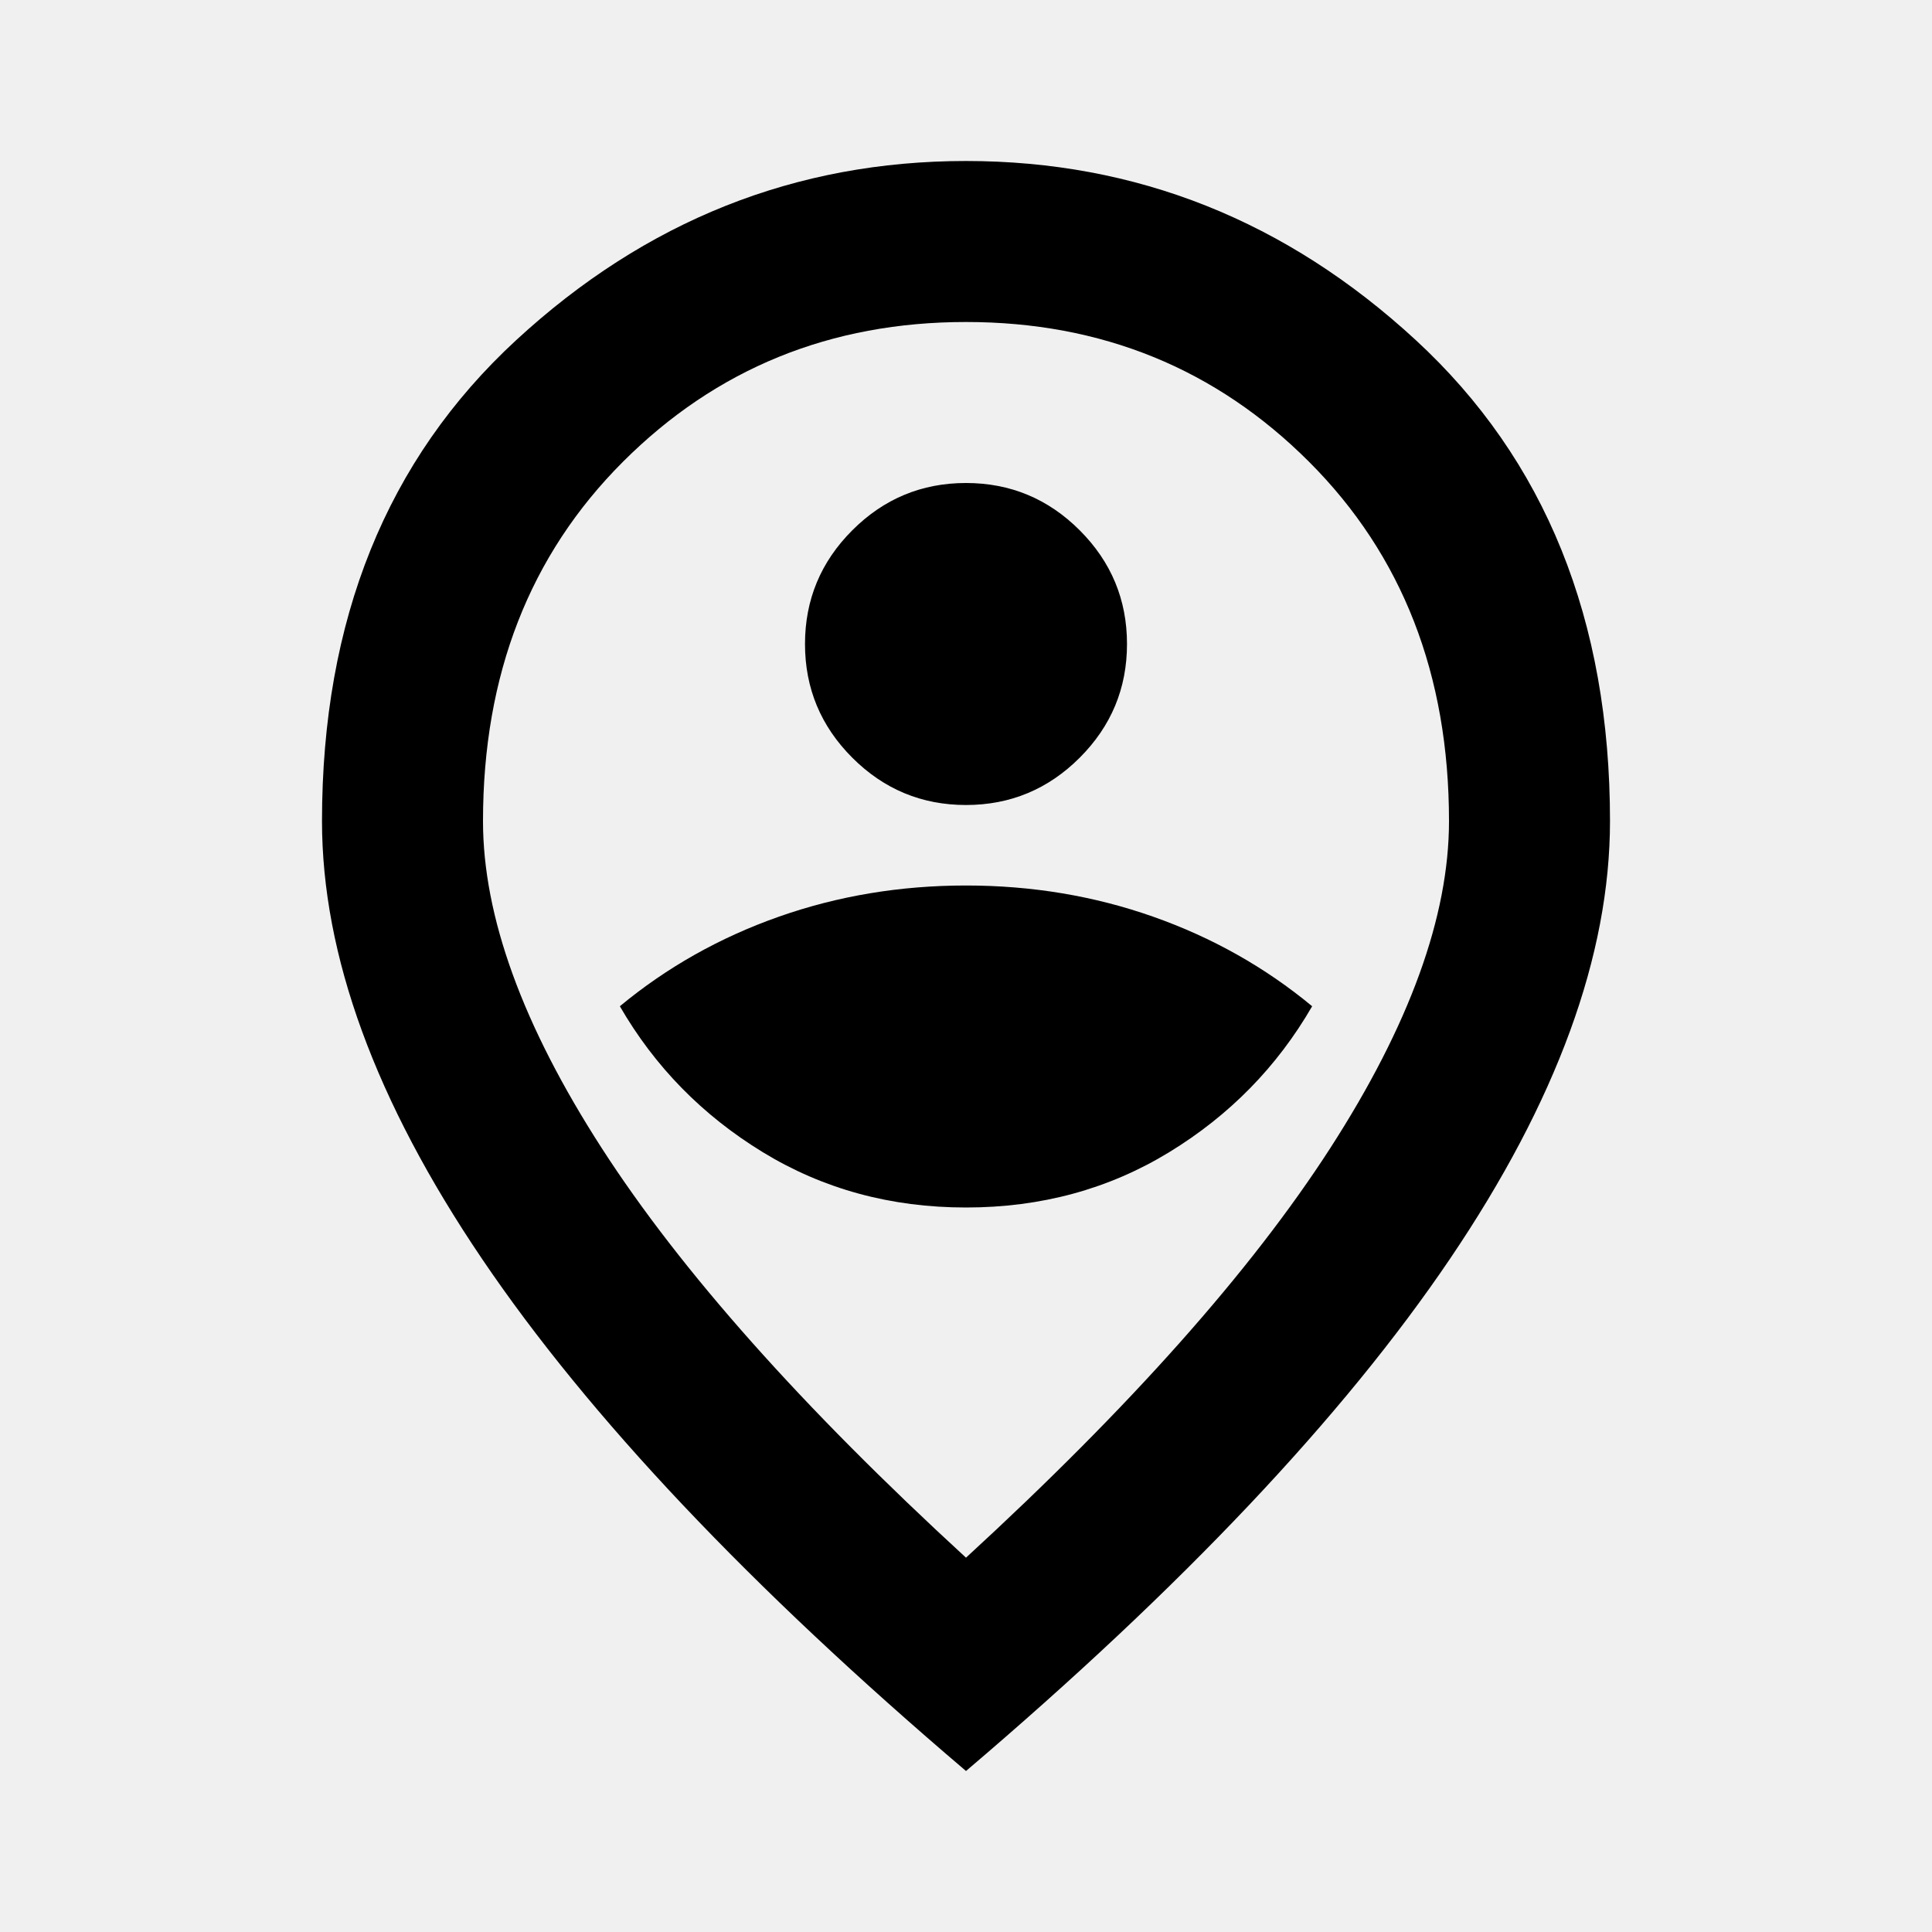
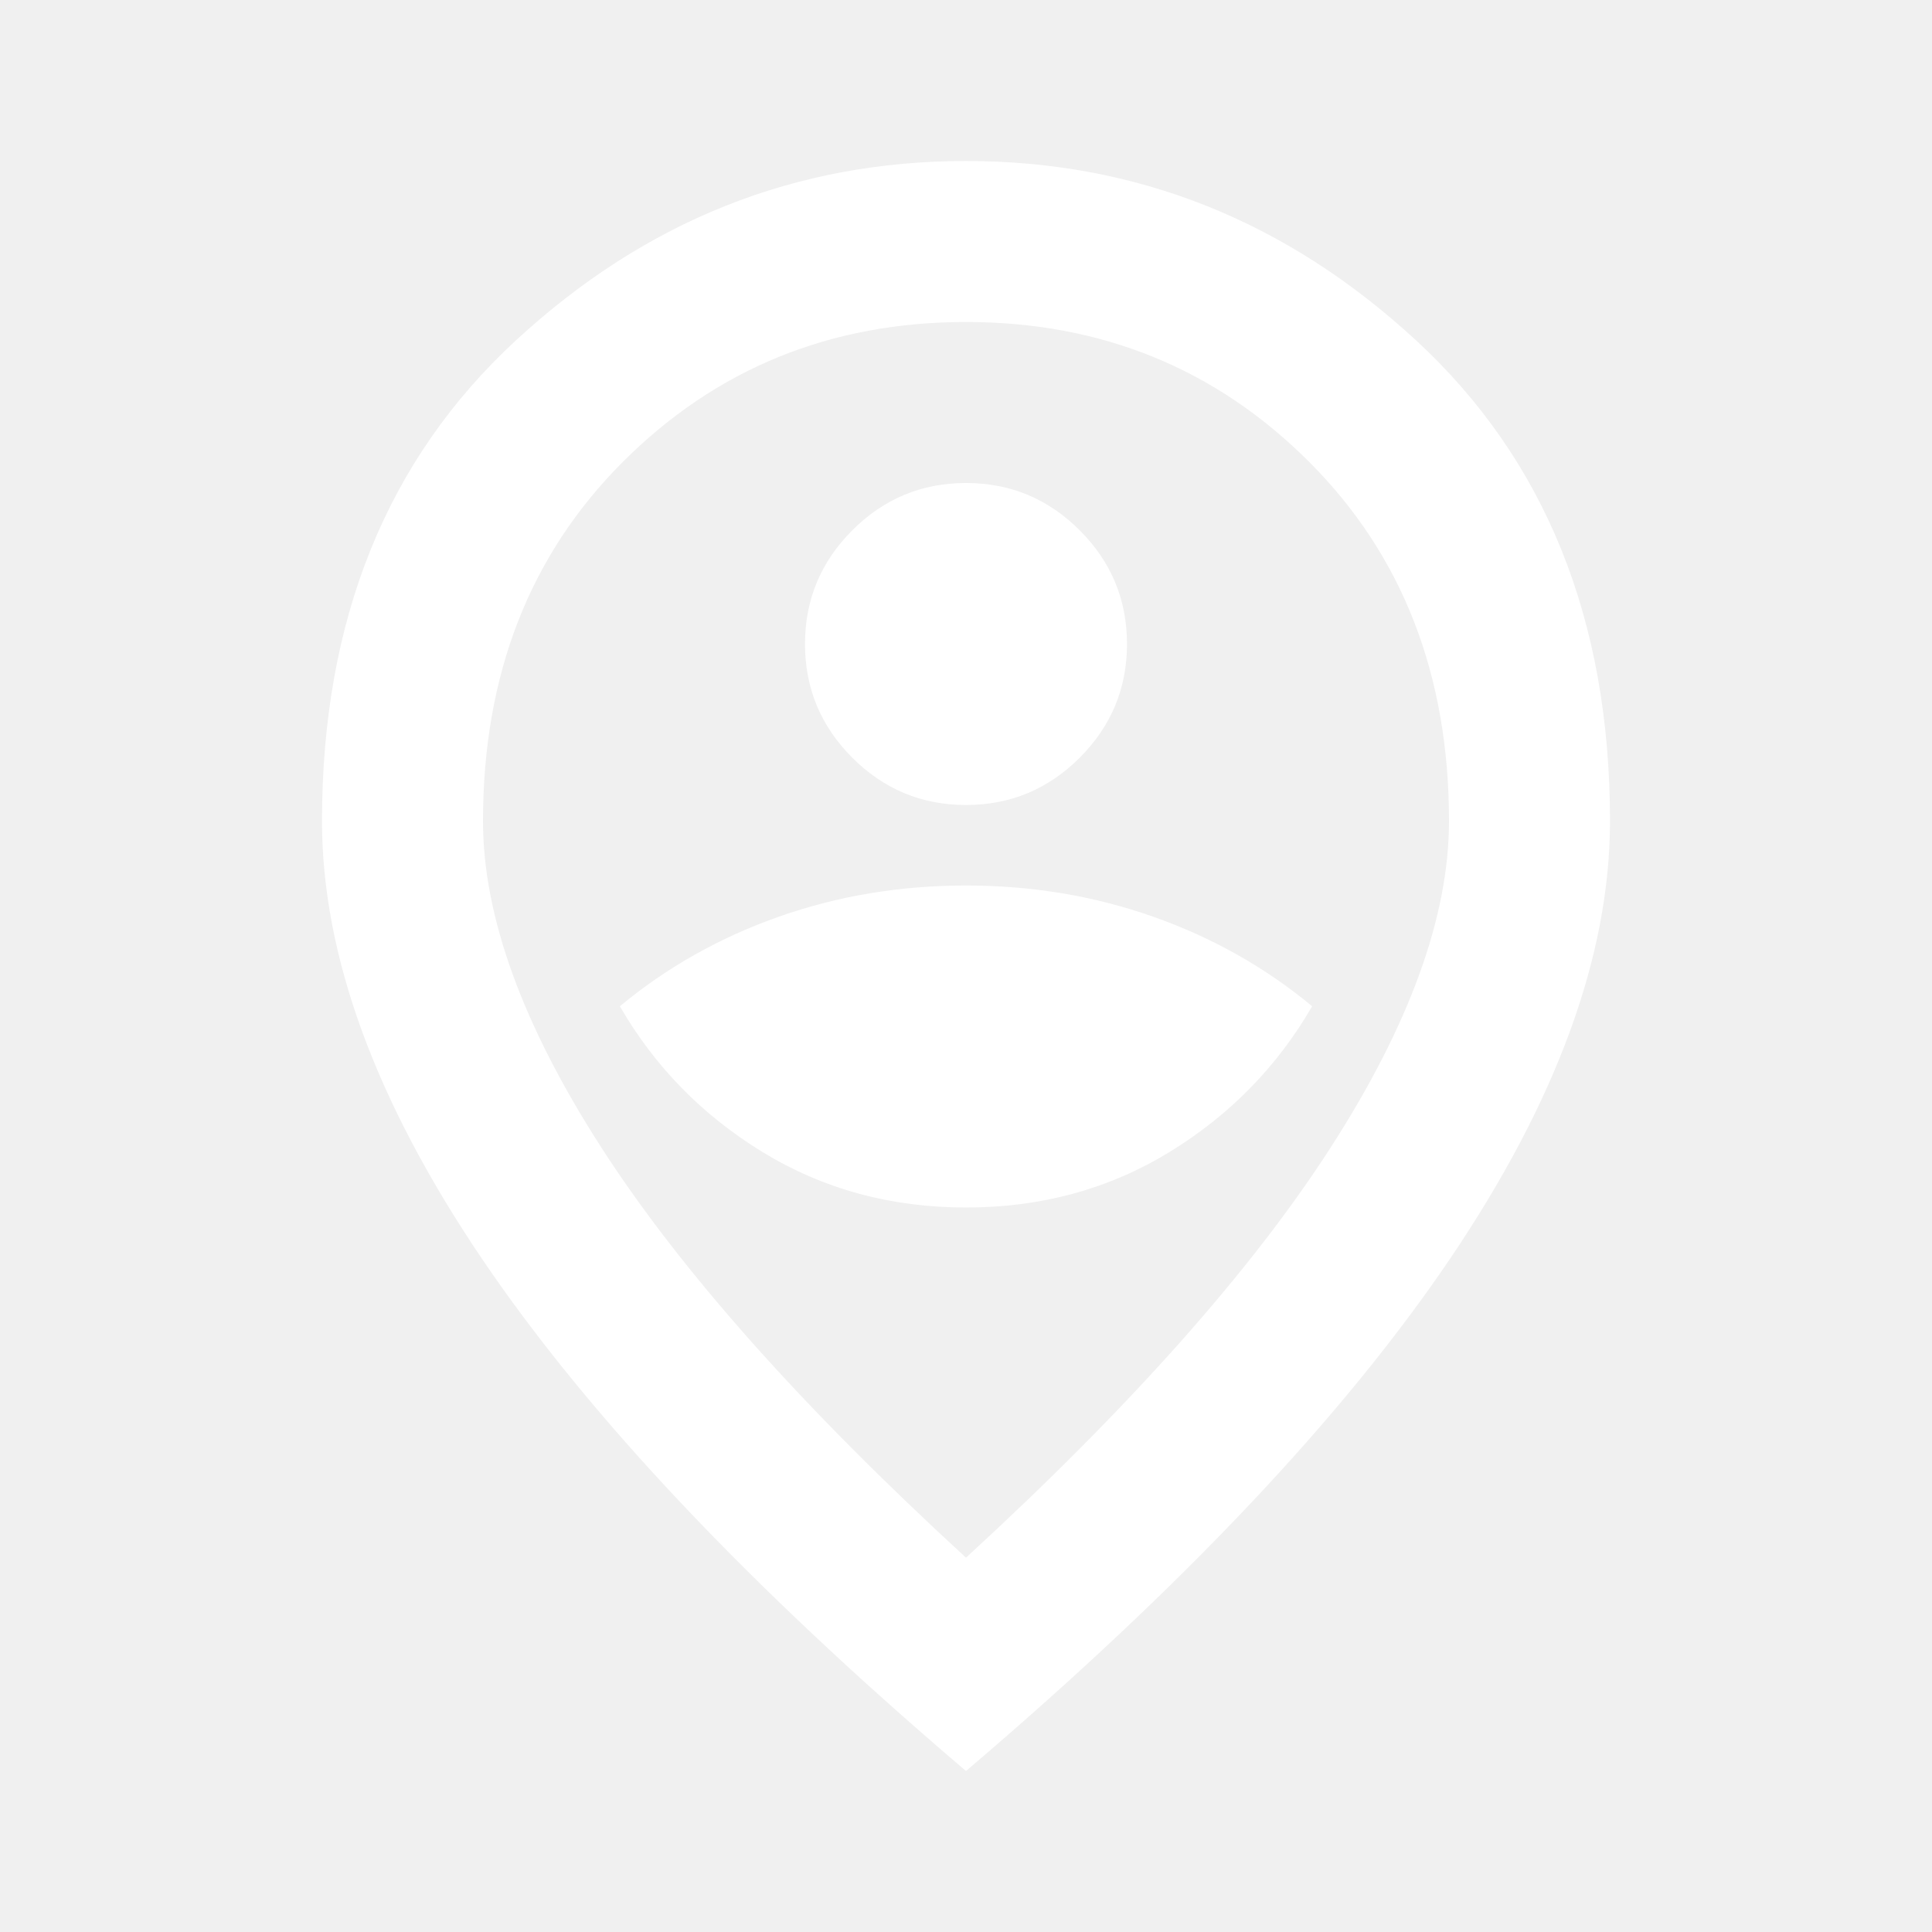
- <svg xmlns="http://www.w3.org/2000/svg" height="24px" viewBox="0 -960 960 960" width="24px" fill="#000">
+ <svg xmlns="http://www.w3.org/2000/svg" height="24px" viewBox="0 -960 960 960" width="24px" fill="#fff">
  <path d="M480-360q56 0 101-27.5t71-72.5q-35-29-79-44.5T480-520q-49 0-93 15.5T308-460q26 45 71 72.5T480-360Zm0-200q33 0 56.5-23.5T560-640q0-33-23.5-56.5T480-720q-33 0-56.5 23.5T400-640q0 33 23.5 56.5T480-560Zm0 374q122-112 181-203.5T720-552q0-109-69.5-178.5T480-800q-101 0-170.5 69.5T240-552q0 71 59 162.5T480-186Zm0 106Q319-217 239.5-334.5T160-552q0-150 96.5-239T480-880q127 0 223.5 89T800-552q0 100-79.5 217.5T480-80Zm0-480Z" />
</svg>
